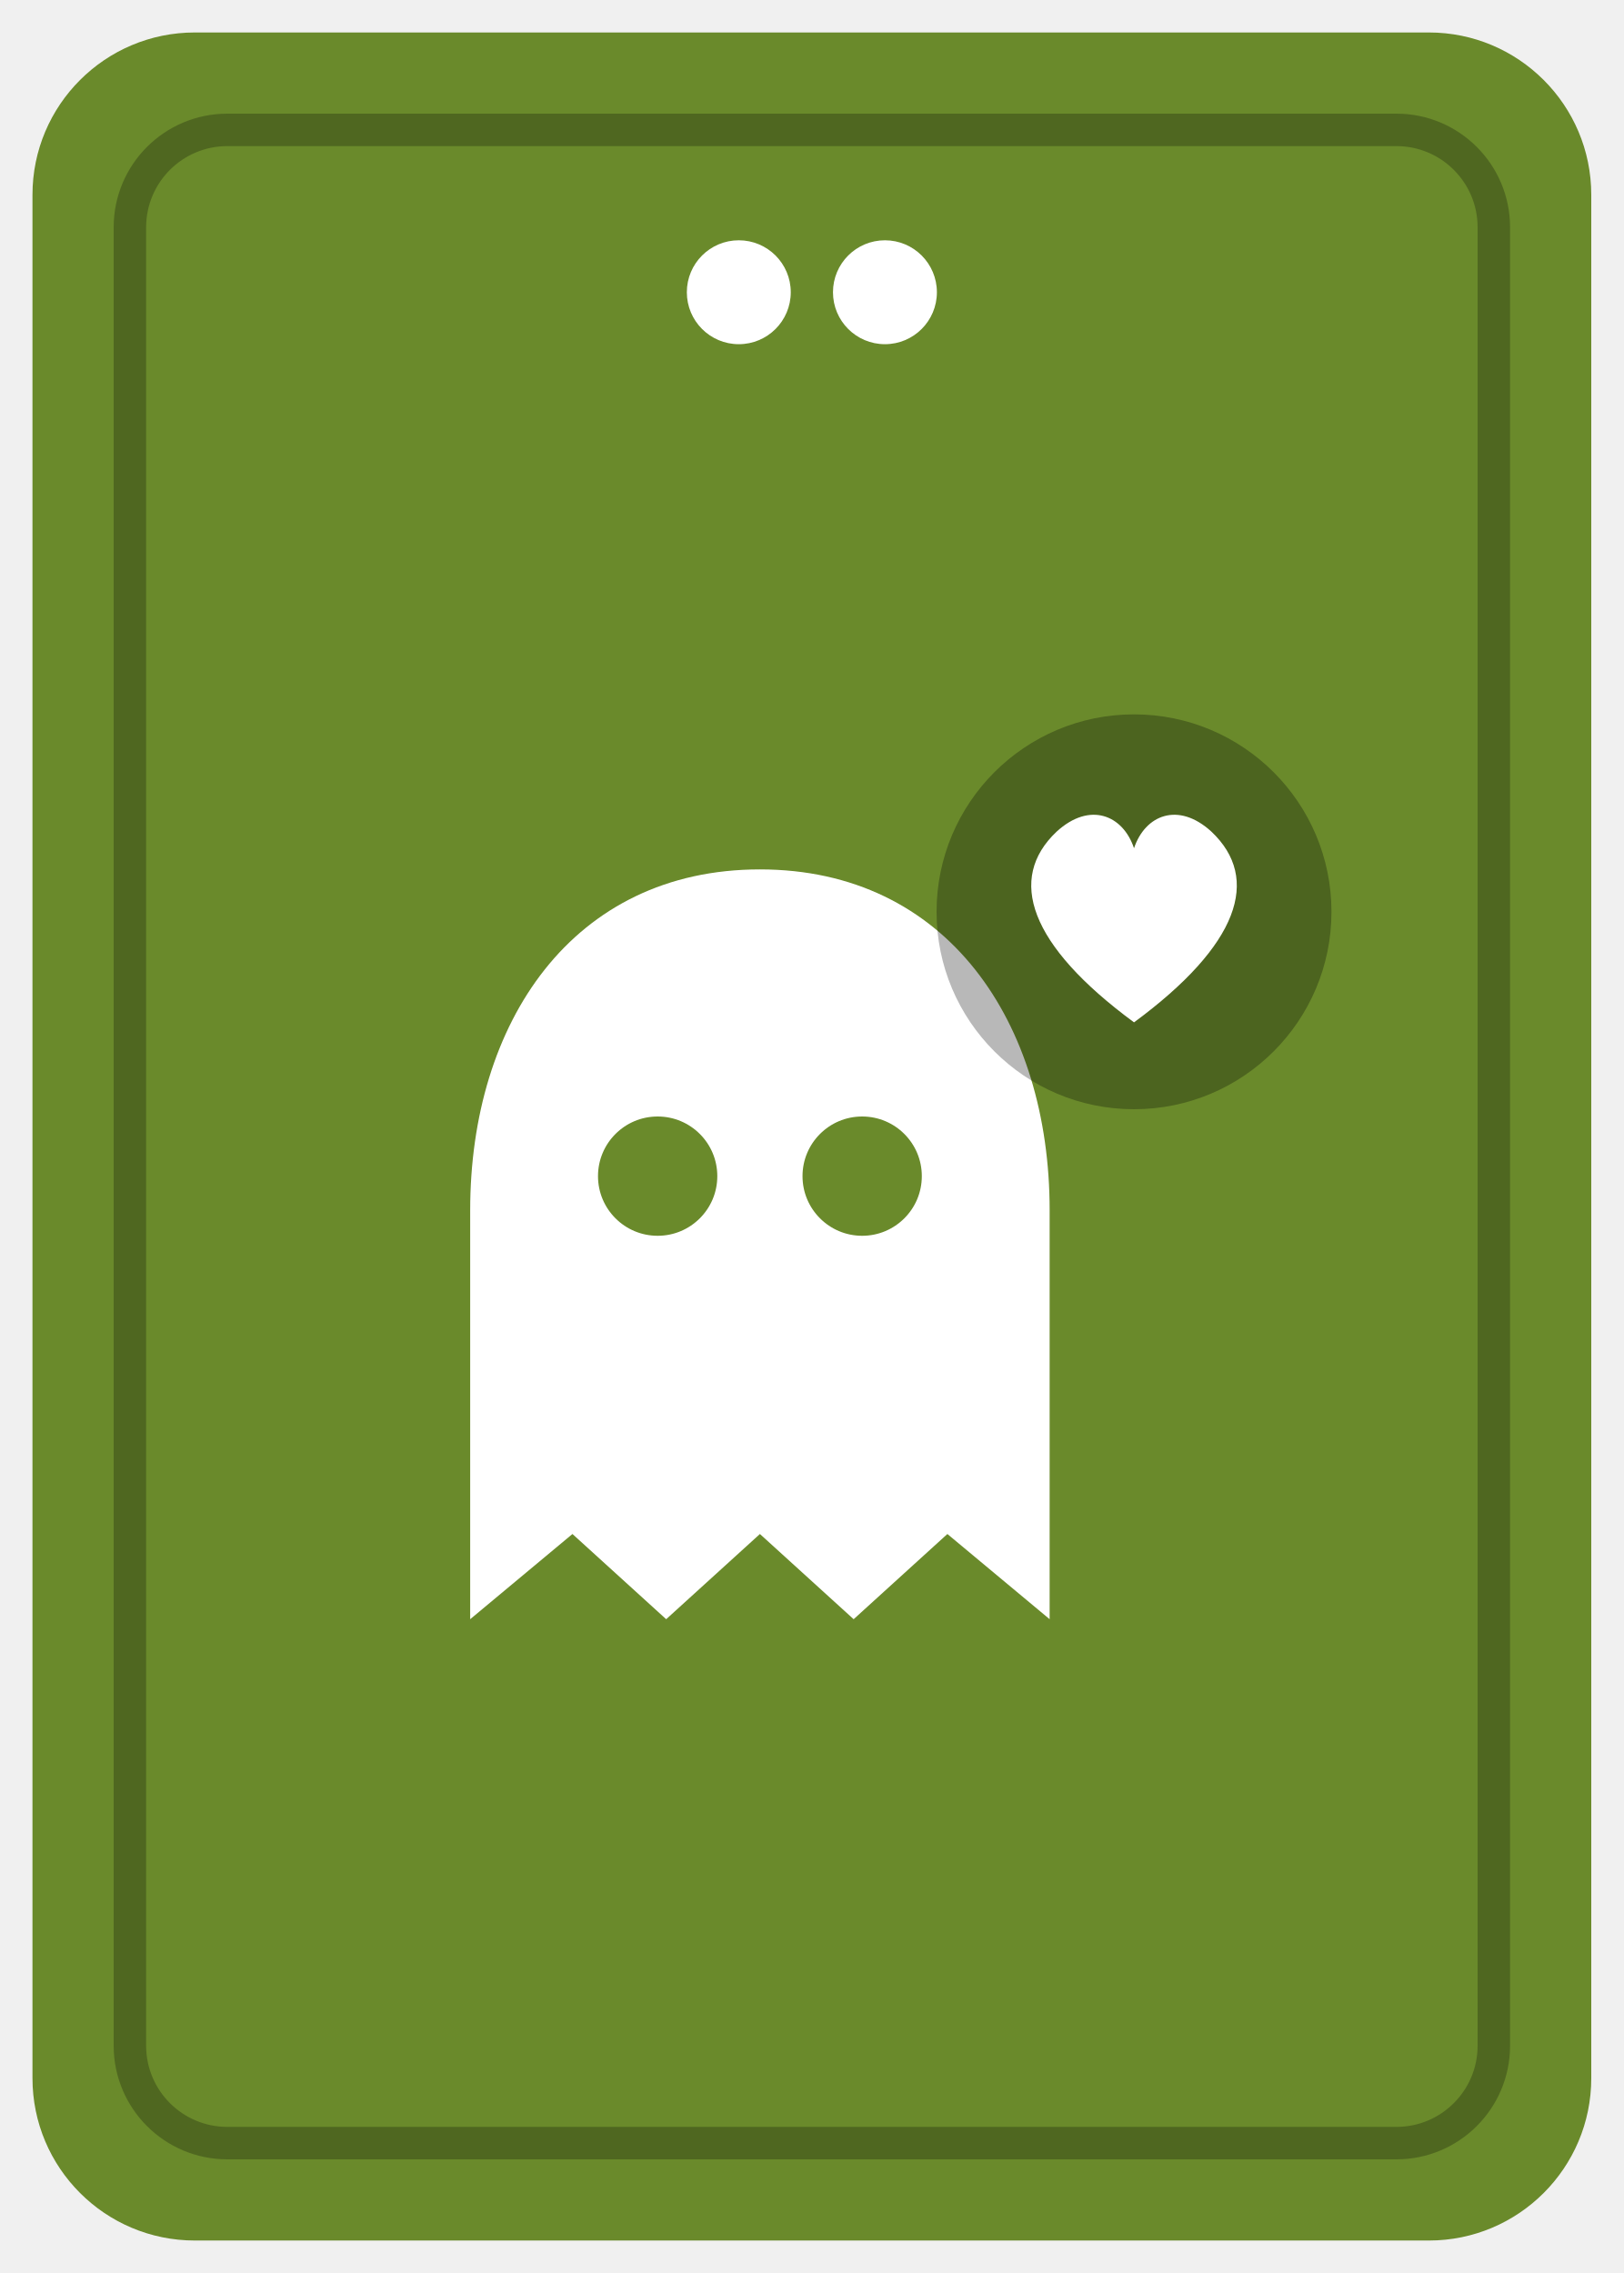
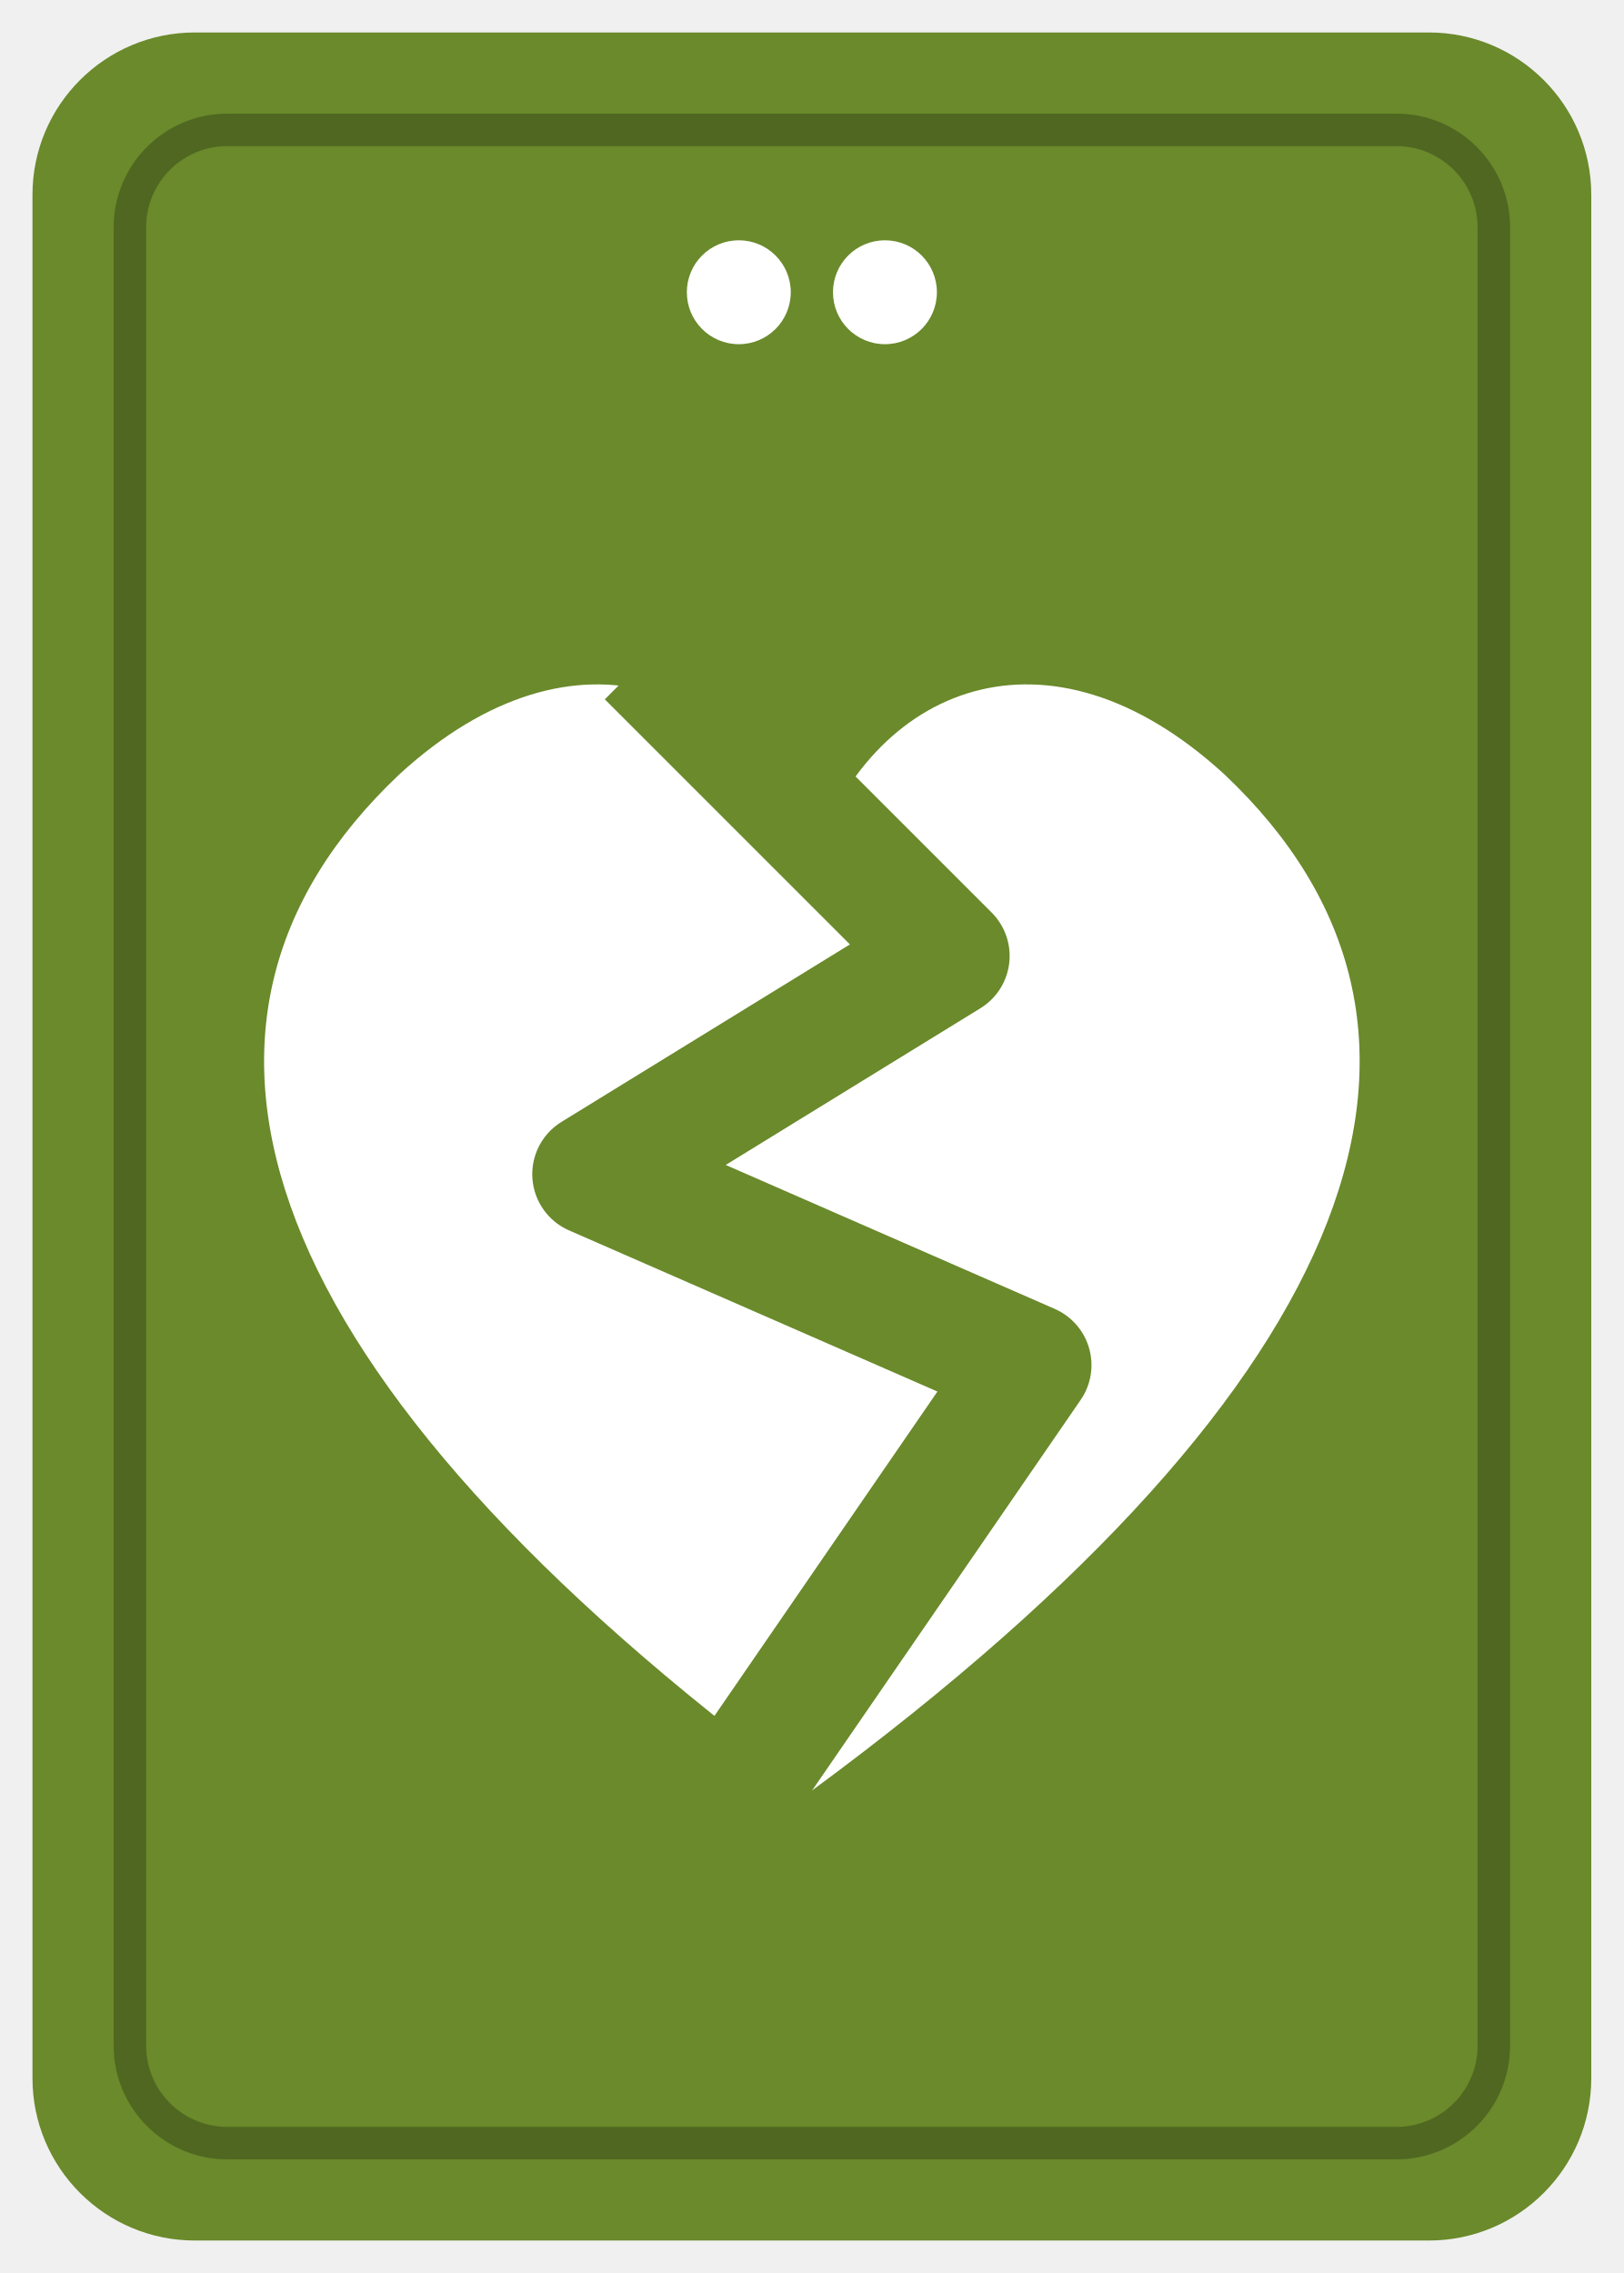
<svg xmlns="http://www.w3.org/2000/svg" viewBox="0 0 100 140">
  <rect x="2" y="2" width="96" height="136" rx="10" fill="#6a8a2b" />
  <rect x="8" y="8" width="84" height="124" rx="6" fill="none" stroke="#000" stroke-opacity=".25" stroke-width="2" />
  <circle cx="45.5" cy="18" r="3.2" fill="#fff" />
  <circle cx="54.5" cy="18" r="3.2" fill="#fff" />
-   <g transform="translate(18 44) scale(.64)">
+   <g transform="translate(8 32) scale(.84)">
    <g fill="#fff" color="#fff">
-       <g transform="translate(4 10) scale(.82)">
-         <path d="M50 6C28 6 16 24 16 46v48l12-10 11 10 11-10 11 10 11-10 12 10V46C84 24 72 6 50 6zM31 42a7 7 0 1 0 14 0a7 7 0 1 0 -14 0ZM55 42a7 7 0 1 0 14 0a7 7 0 1 0 -14 0Z" fill-rule="evenodd" />
-       </g>
-       <g transform="translate(62 0) scale(.38)">
-         <circle cx="50" cy="50" r="50" fill="#000" fill-opacity=".28" />
-         <g transform="translate(15 15) scale(.7)">
+       <mask id="k35" maskUnits="userSpaceOnUse" x="-100" y="-100" width="300" height="300">
+         <rect x="-100" y="-100" width="300" height="300" fill="#fff" />
+         <g fill="#000" color="#000">
+           <path d="M38 10 60 32 34 48 66 62 44 94" fill="none" stroke="currentColor" stroke-width="9" stroke-linecap="butt" stroke-linejoin="round" />
+         </g>
+       </mask>
+       <g mask="url(#k35)">
+         <g transform="translate(50 50) rotate(0) scale(1.08) translate(-50 -50)">
          <path d="M50 90C12 62 4 38 22 21c12-11 24-6 28 6 4-12 16-17 28-6 18 17 10 41-28 69z" fill-rule="nonzero" />
        </g>
      </g>
    </g>
  </g>
</svg>
